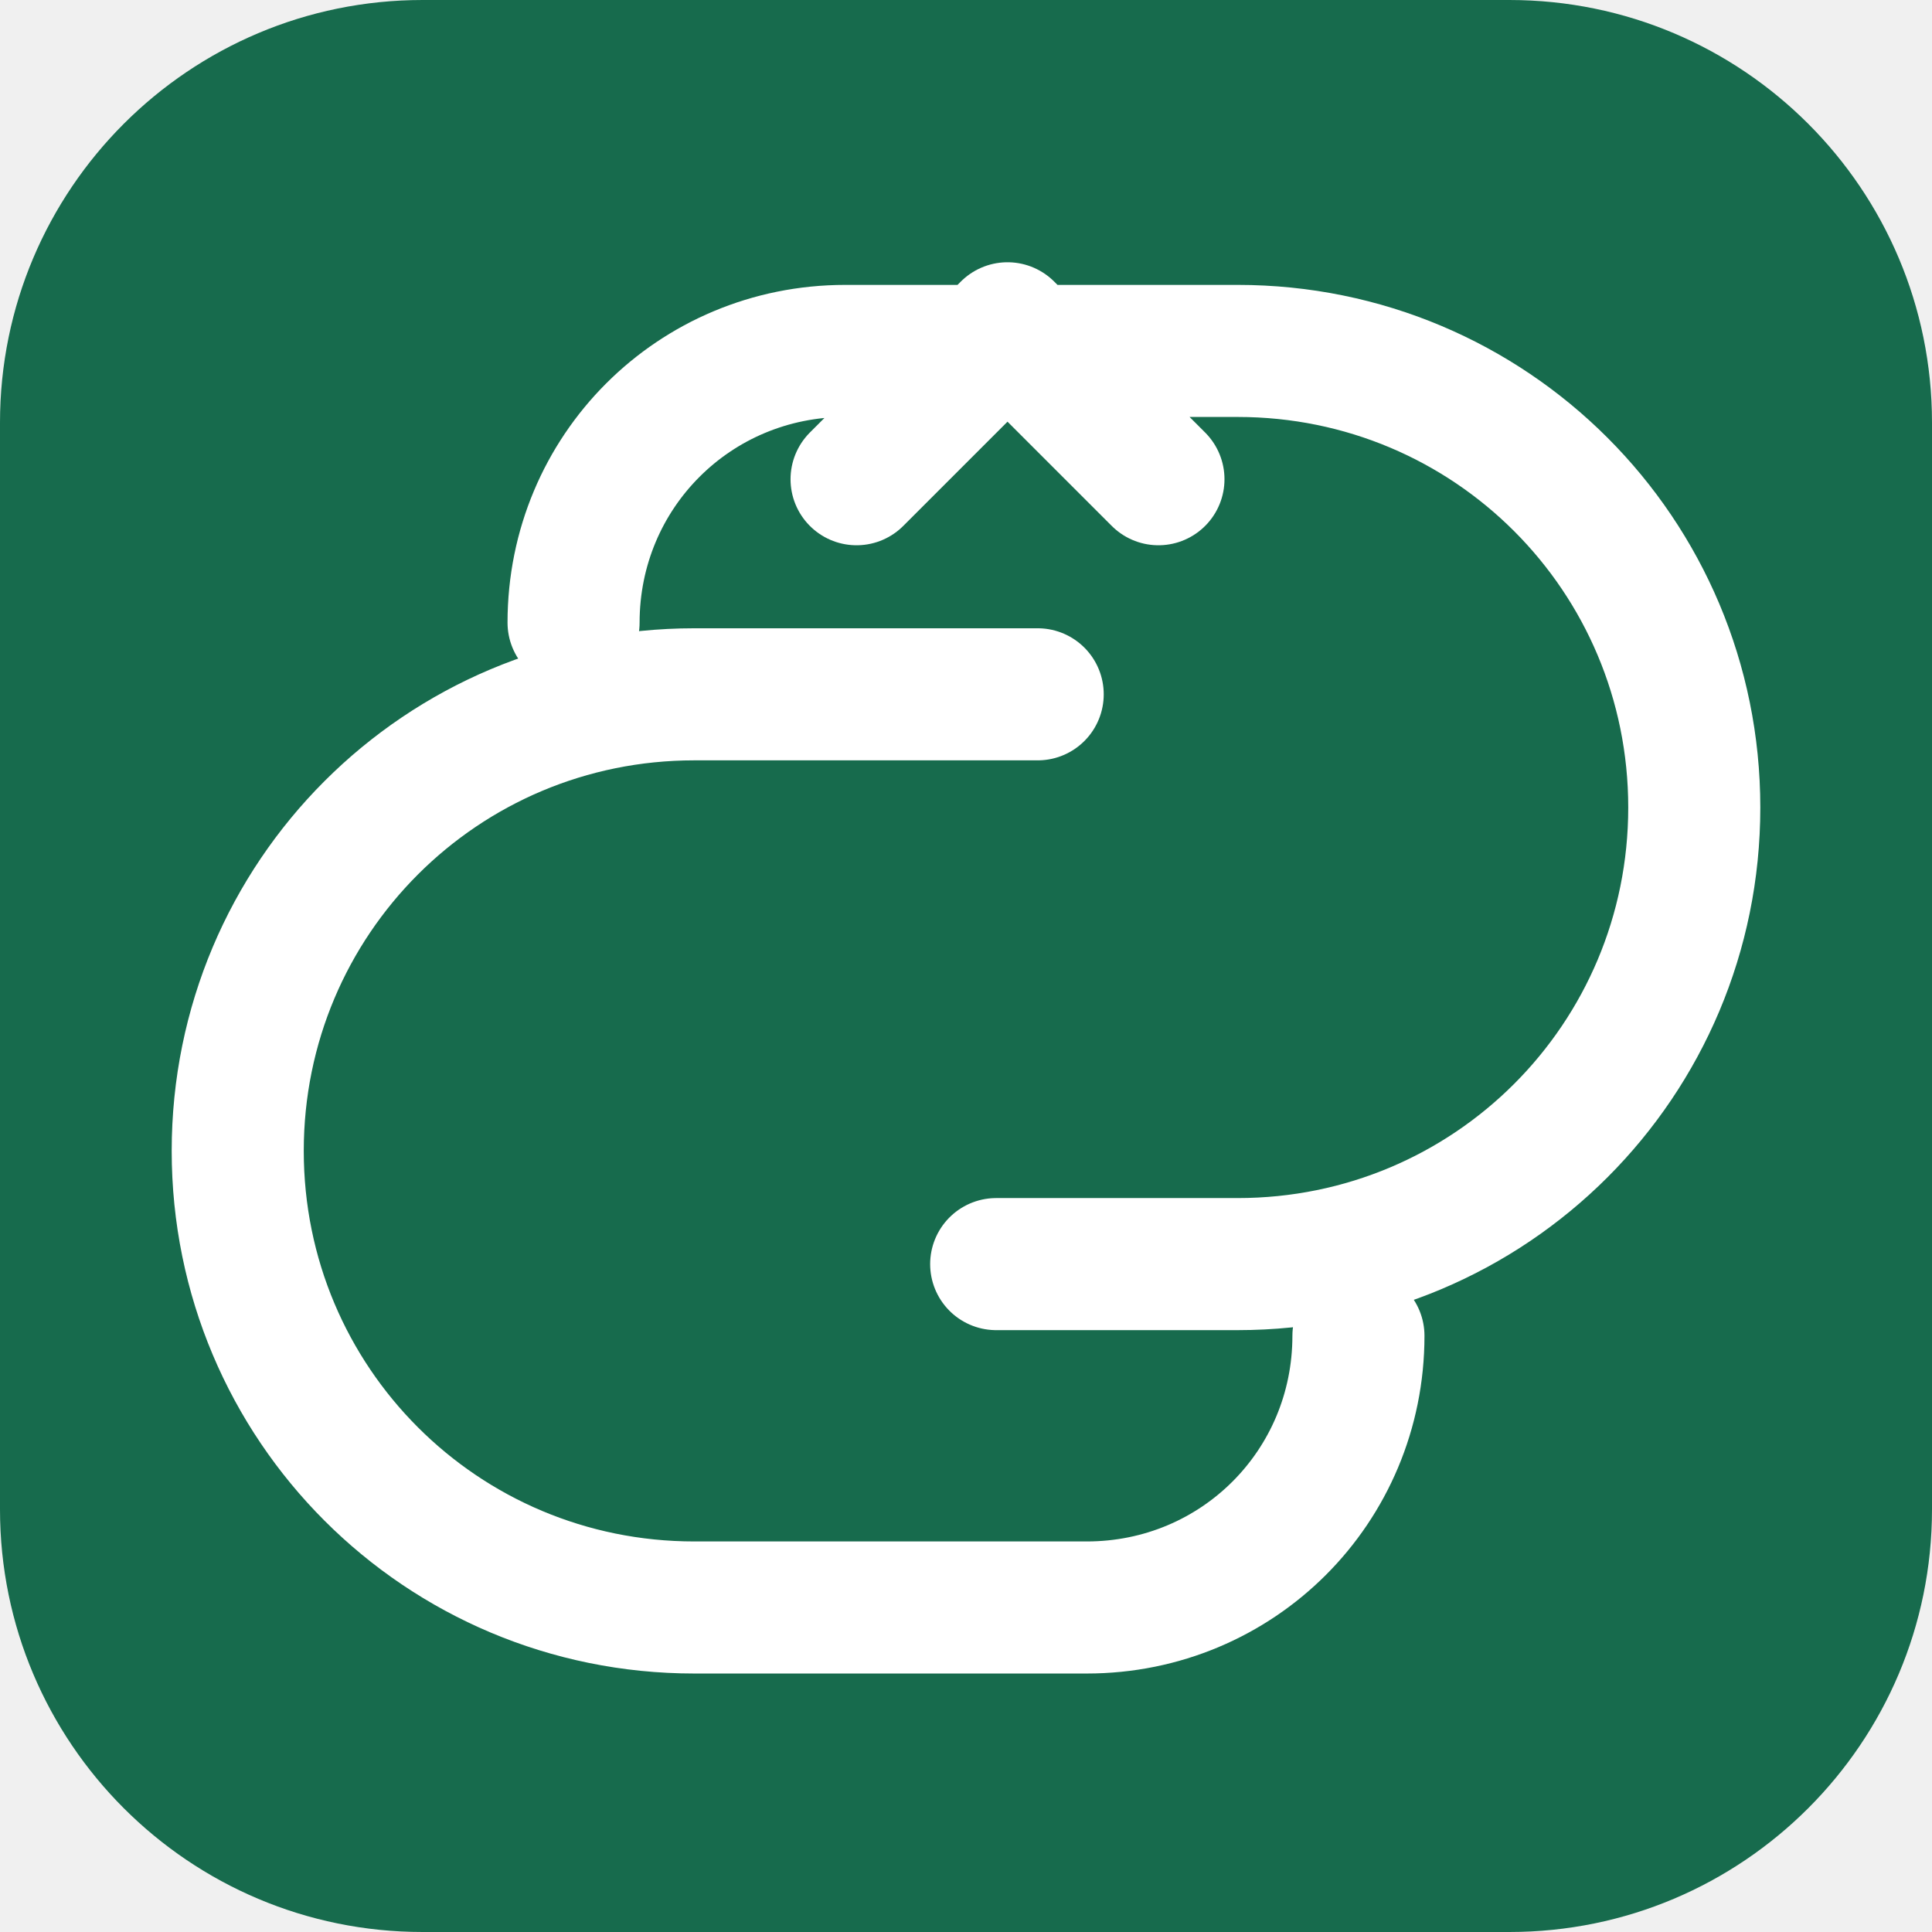
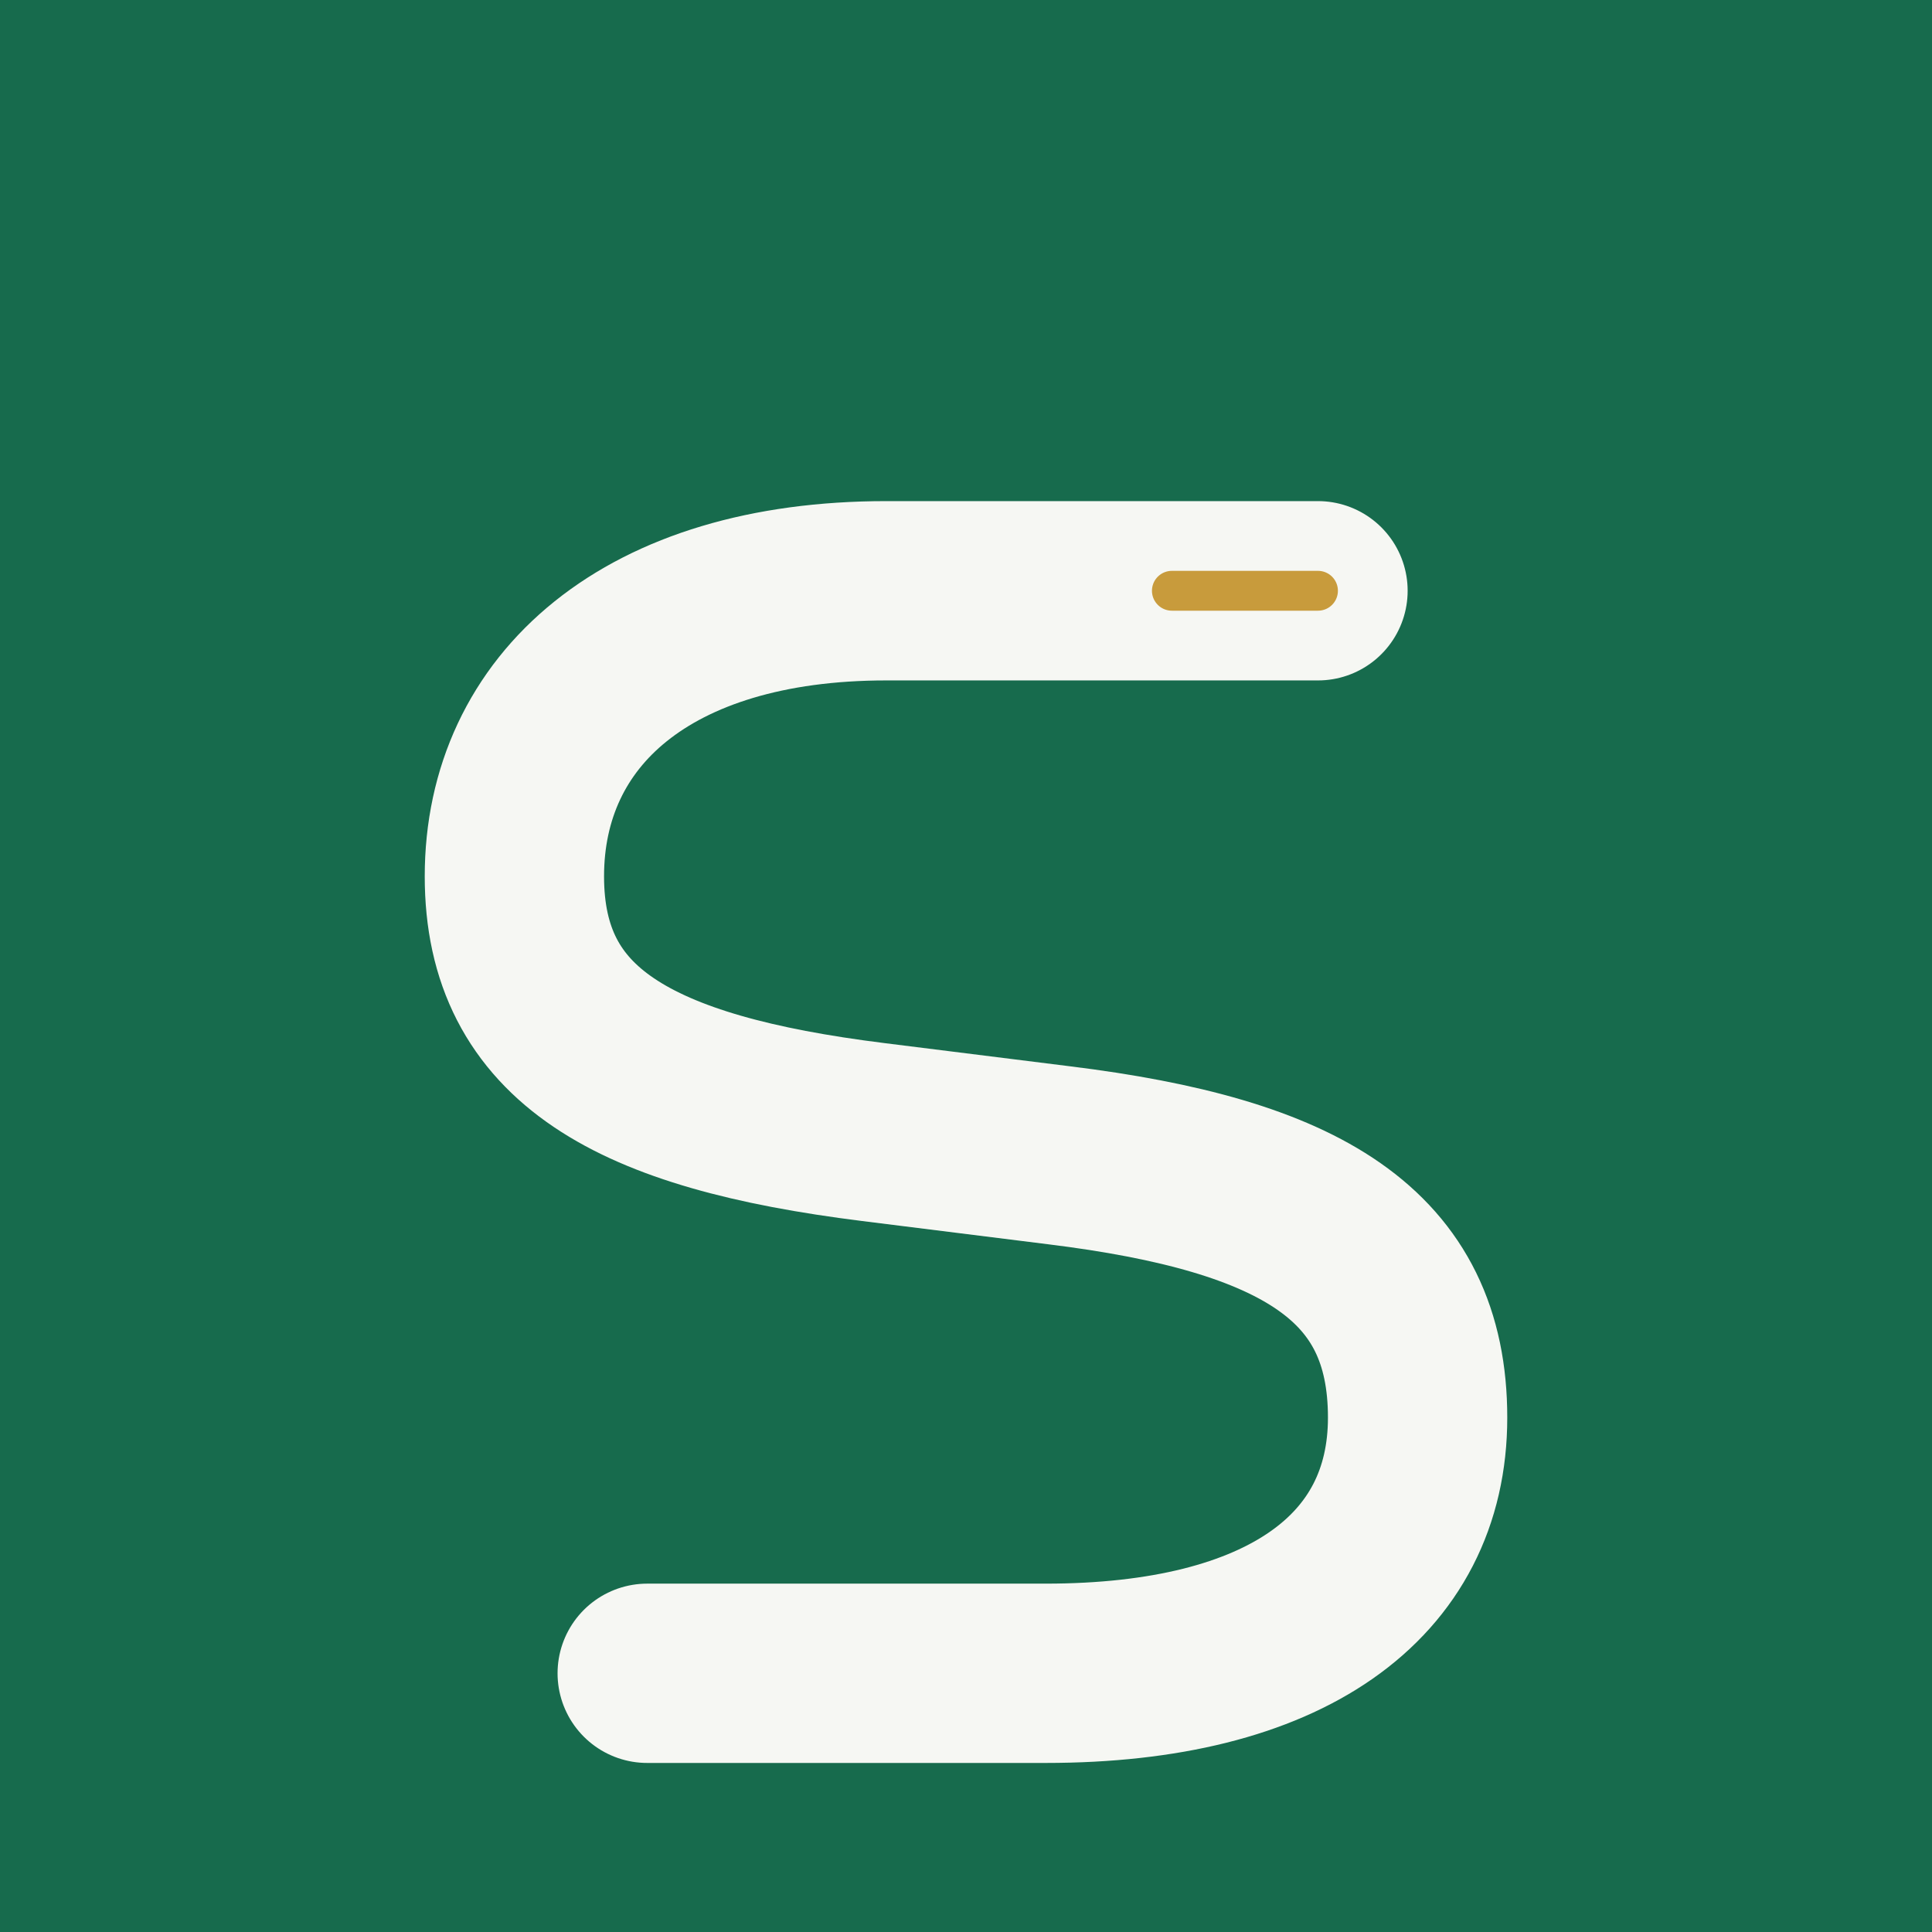
<svg xmlns="http://www.w3.org/2000/svg" viewBox="0 0 512 512">
-   <rect width="512" height="512" rx="112" fill="#176B4D" />
-   <path d="M152 165c0-40 32-72 72-72h104c67 0 121 54 121 121s-54 121-121 121H264m96 19c0 40-32 72-72 72H184c-67 0-121-54-121-121s54-121 121-121h91m-48-57 40-40 40 40" fill="none" stroke="#fff" stroke-width="35" stroke-linecap="round" stroke-linejoin="round" />
+   <rect width="512" height="512" fill="#176B4D" />
+   <g transform="translate(30.72 30.72) scale(.88)">
+     <path d="M362 143H232c-72 0-112 36-112 86 0 48 36 68 108 77l56 7c73 9 108 30 108 79 0 48-40 77-112 77H160" fill="none" stroke="#F6F7F3" stroke-width="54" stroke-linecap="round" stroke-linejoin="round" />
+     <path d="M362 143h-44" fill="none" stroke="#C89B3C" stroke-width="12" stroke-linecap="round" />
+   </g>
</svg>
